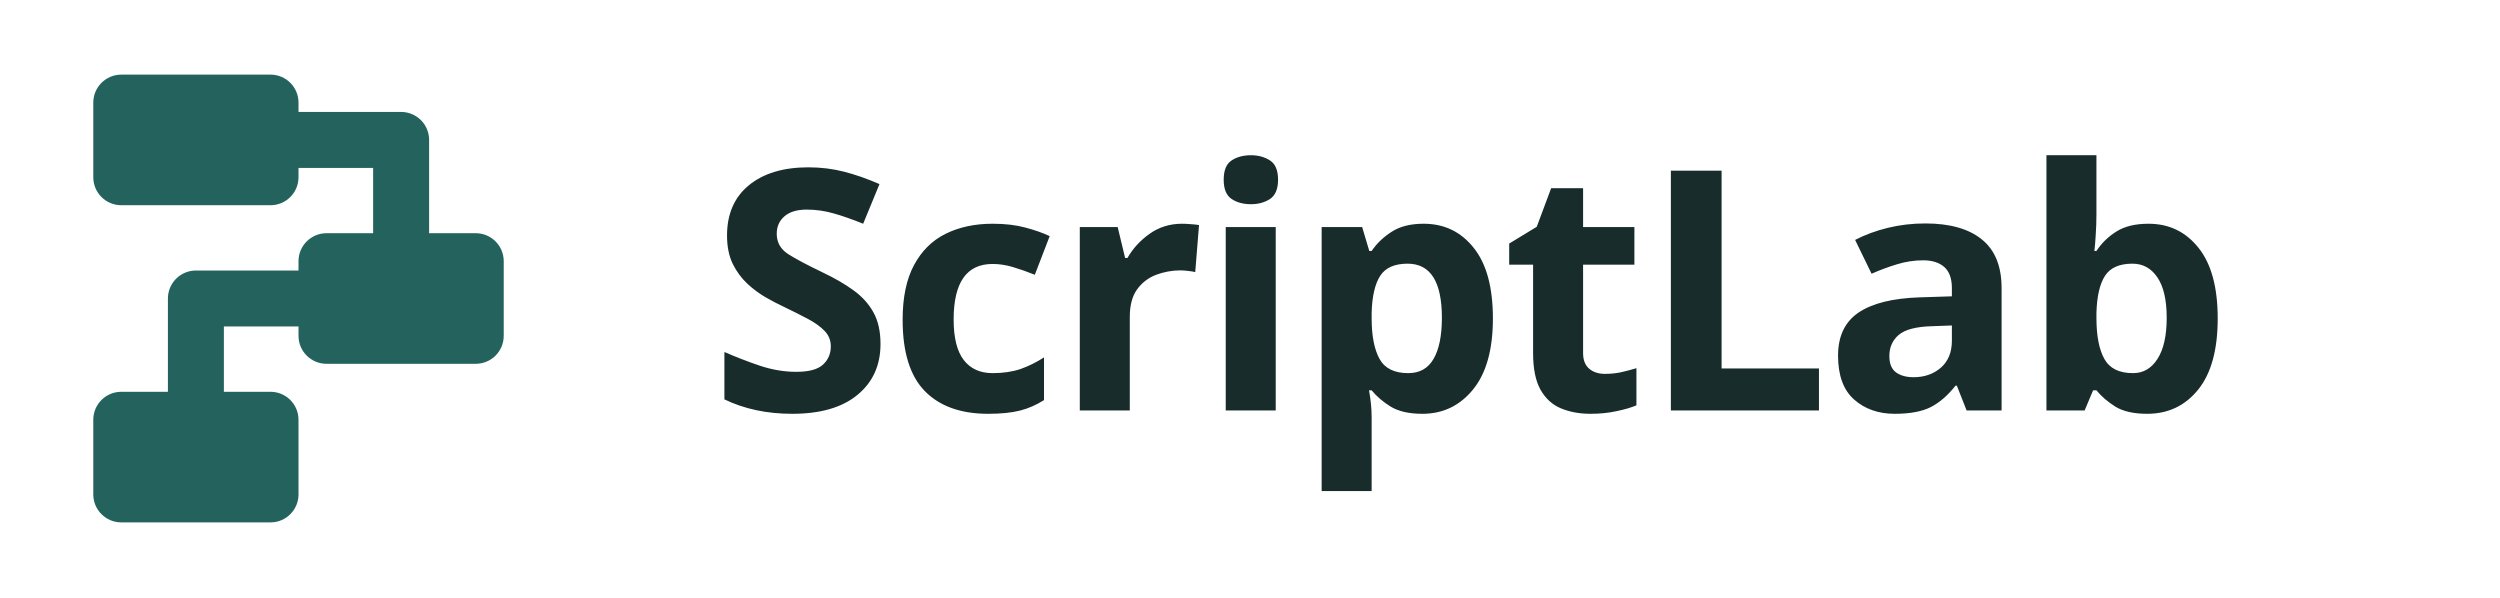
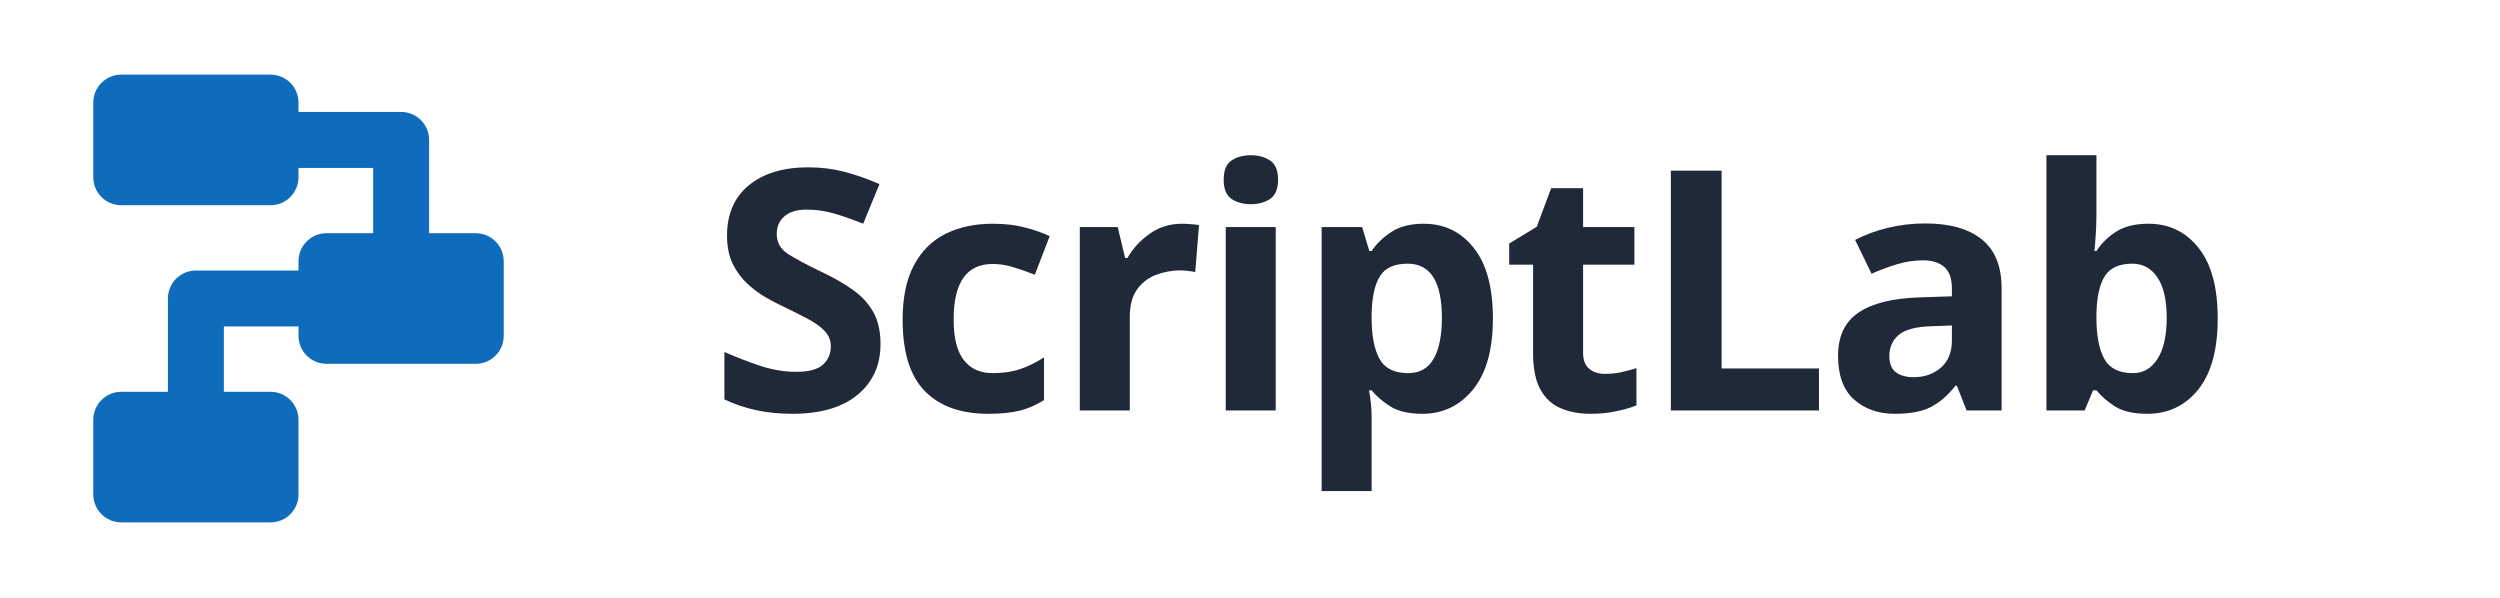
<svg xmlns="http://www.w3.org/2000/svg" width="268" height="64" viewBox="0 0 268 64" role="img" aria-labelledby="titel">
-   <g fill="#24635D">
-     <polyline points="26,15 43,15 43,32 21,32 21,49" fill="none" stroke="#24635D" stroke-width="6" stroke-linejoin="round" />
+   <g fill="#0F6CBD">
+     <polyline points="26,15 43,15 43,32 21,32 21,49" fill="none" stroke="#0F6CBD" stroke-width="6" stroke-linejoin="round" />
    <rect x="10" y="8" width="22" height="14" rx="3" />
    <rect x="32" y="25" width="22" height="14" rx="3" />
    <rect x="10" y="42" width="22" height="14" rx="3" />
  </g>
-   <text x="76" y="44" fill="#182C2C" font-family="Segoe UI Variable, Segoe UI, system-ui, sans-serif" font-size="36" font-weight="600" letter-spacing="-0.7">ScriptLab</text>
+   <text x="76" y="44" fill="#1F2937" font-family="Segoe UI Variable, Segoe UI, system-ui, sans-serif" font-size="36" font-weight="600" letter-spacing="-0.7">ScriptLab</text>
</svg>
